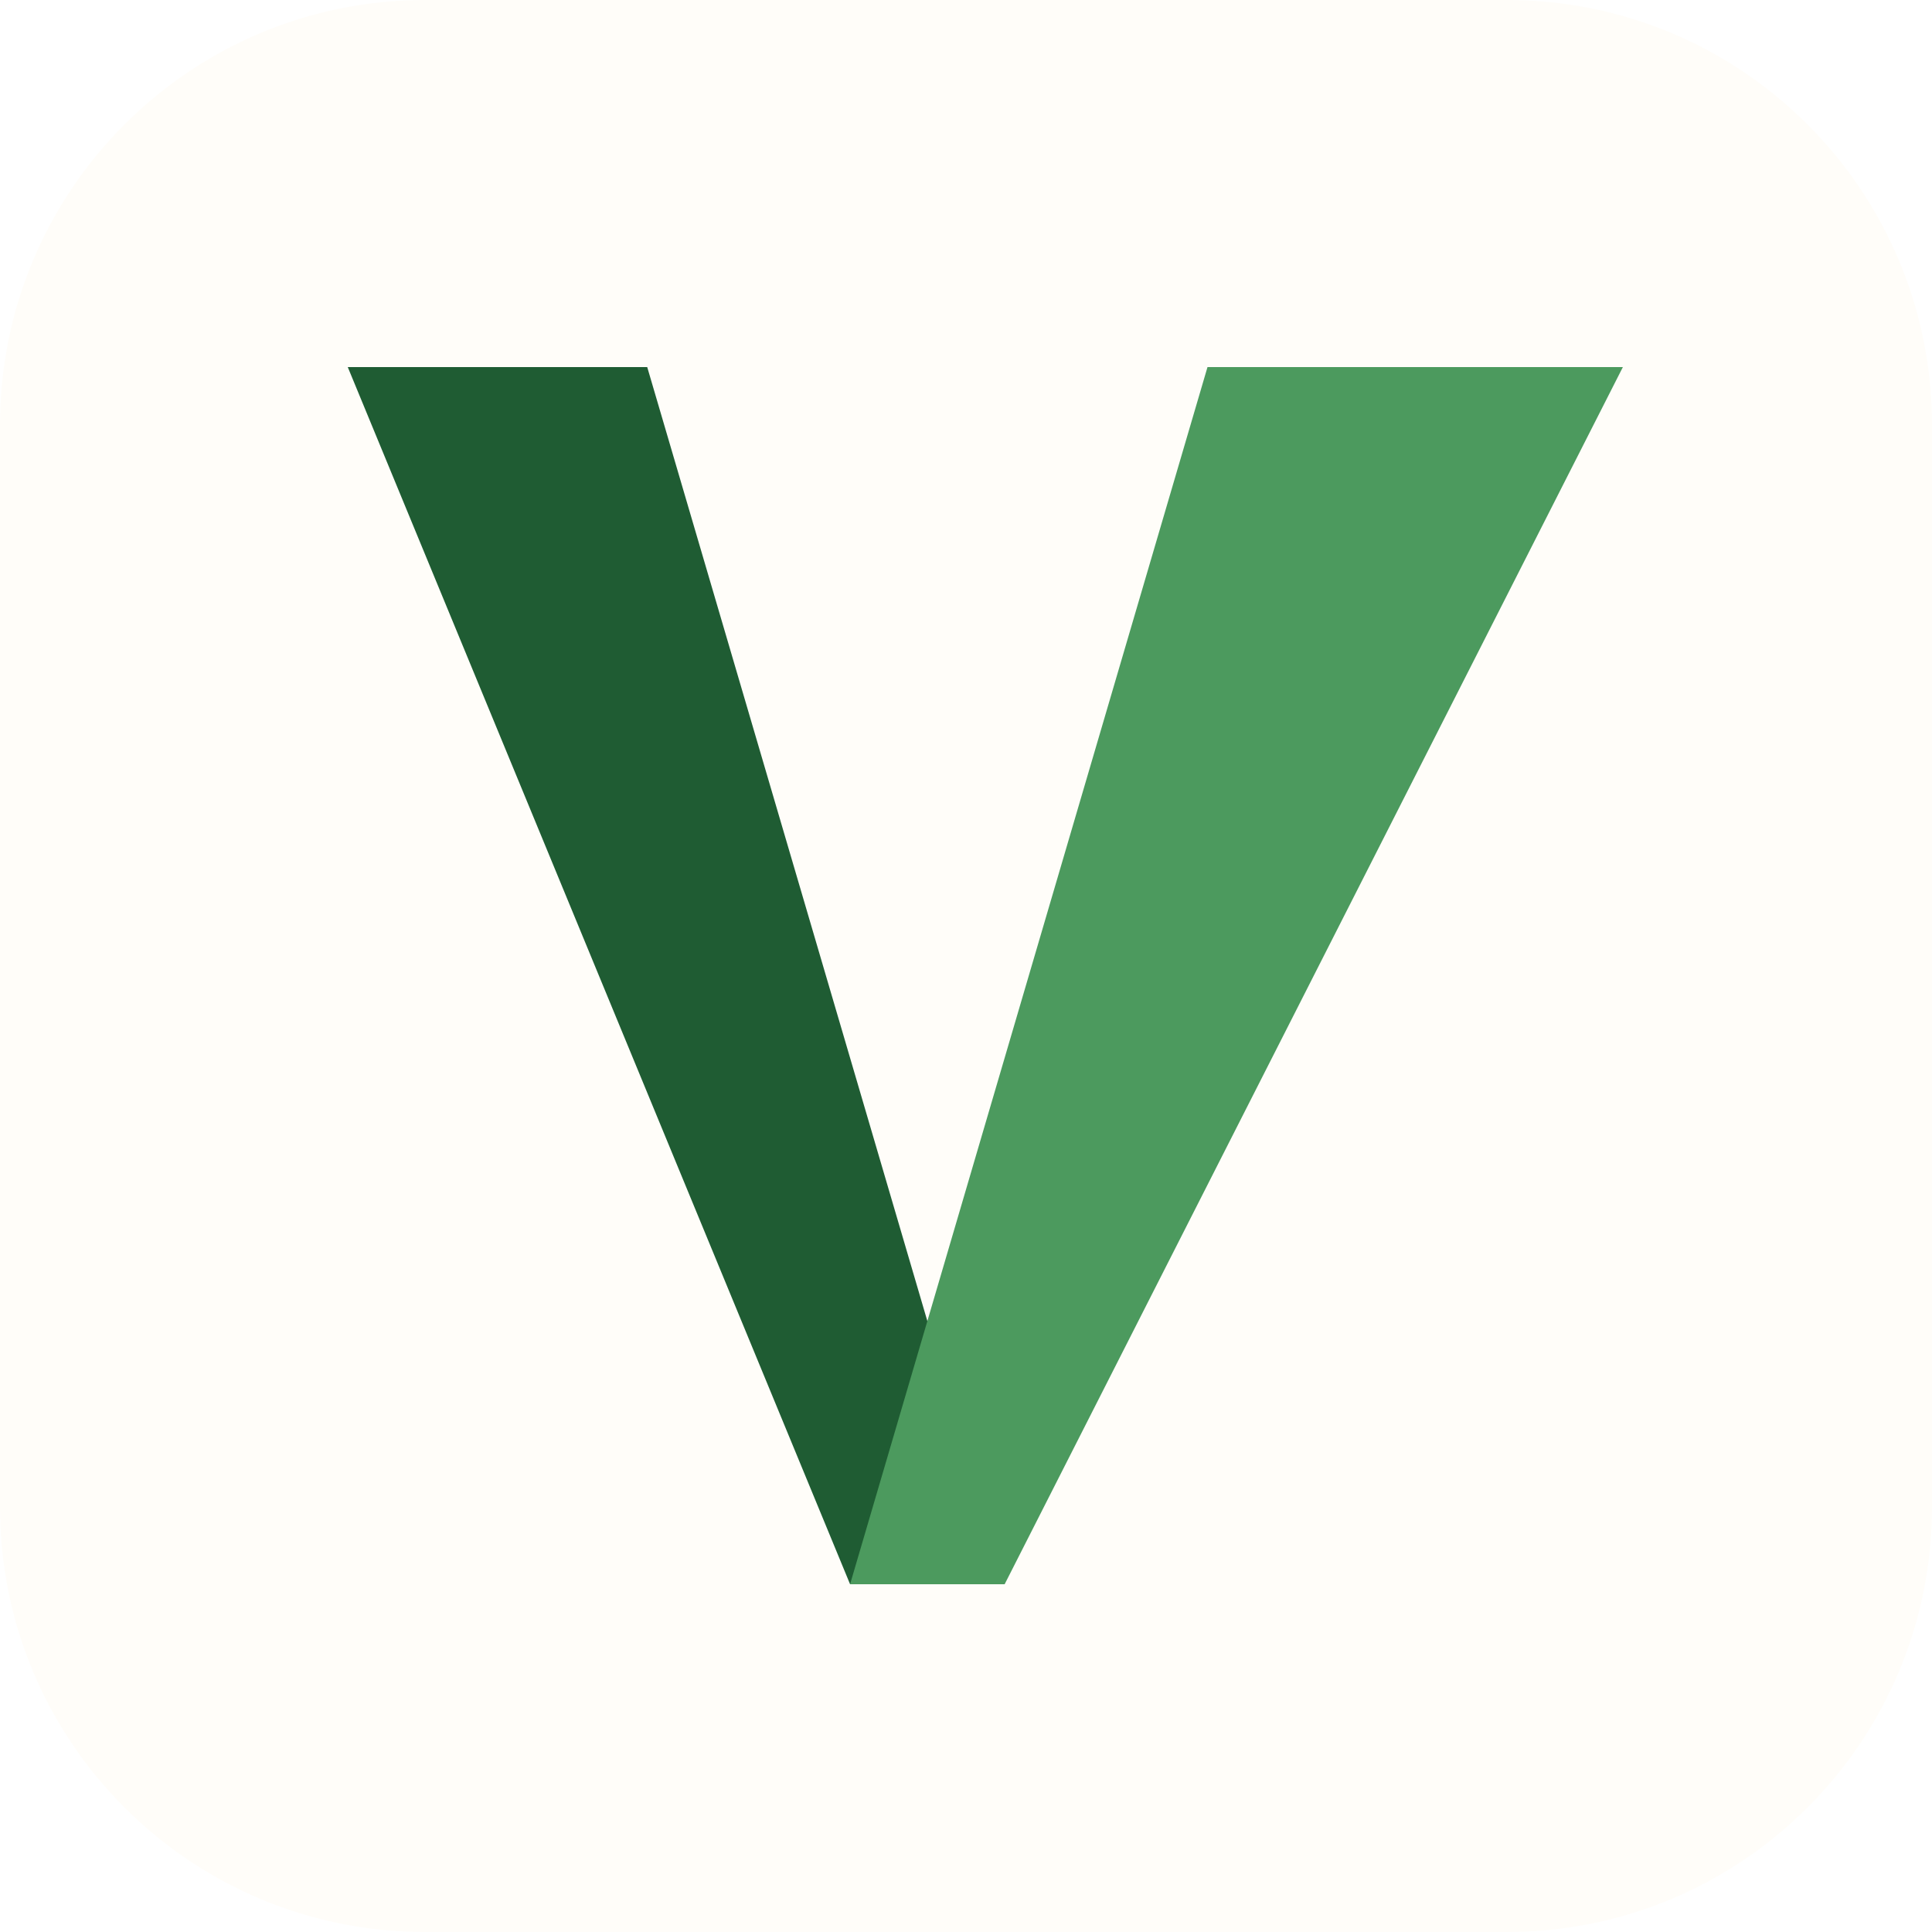
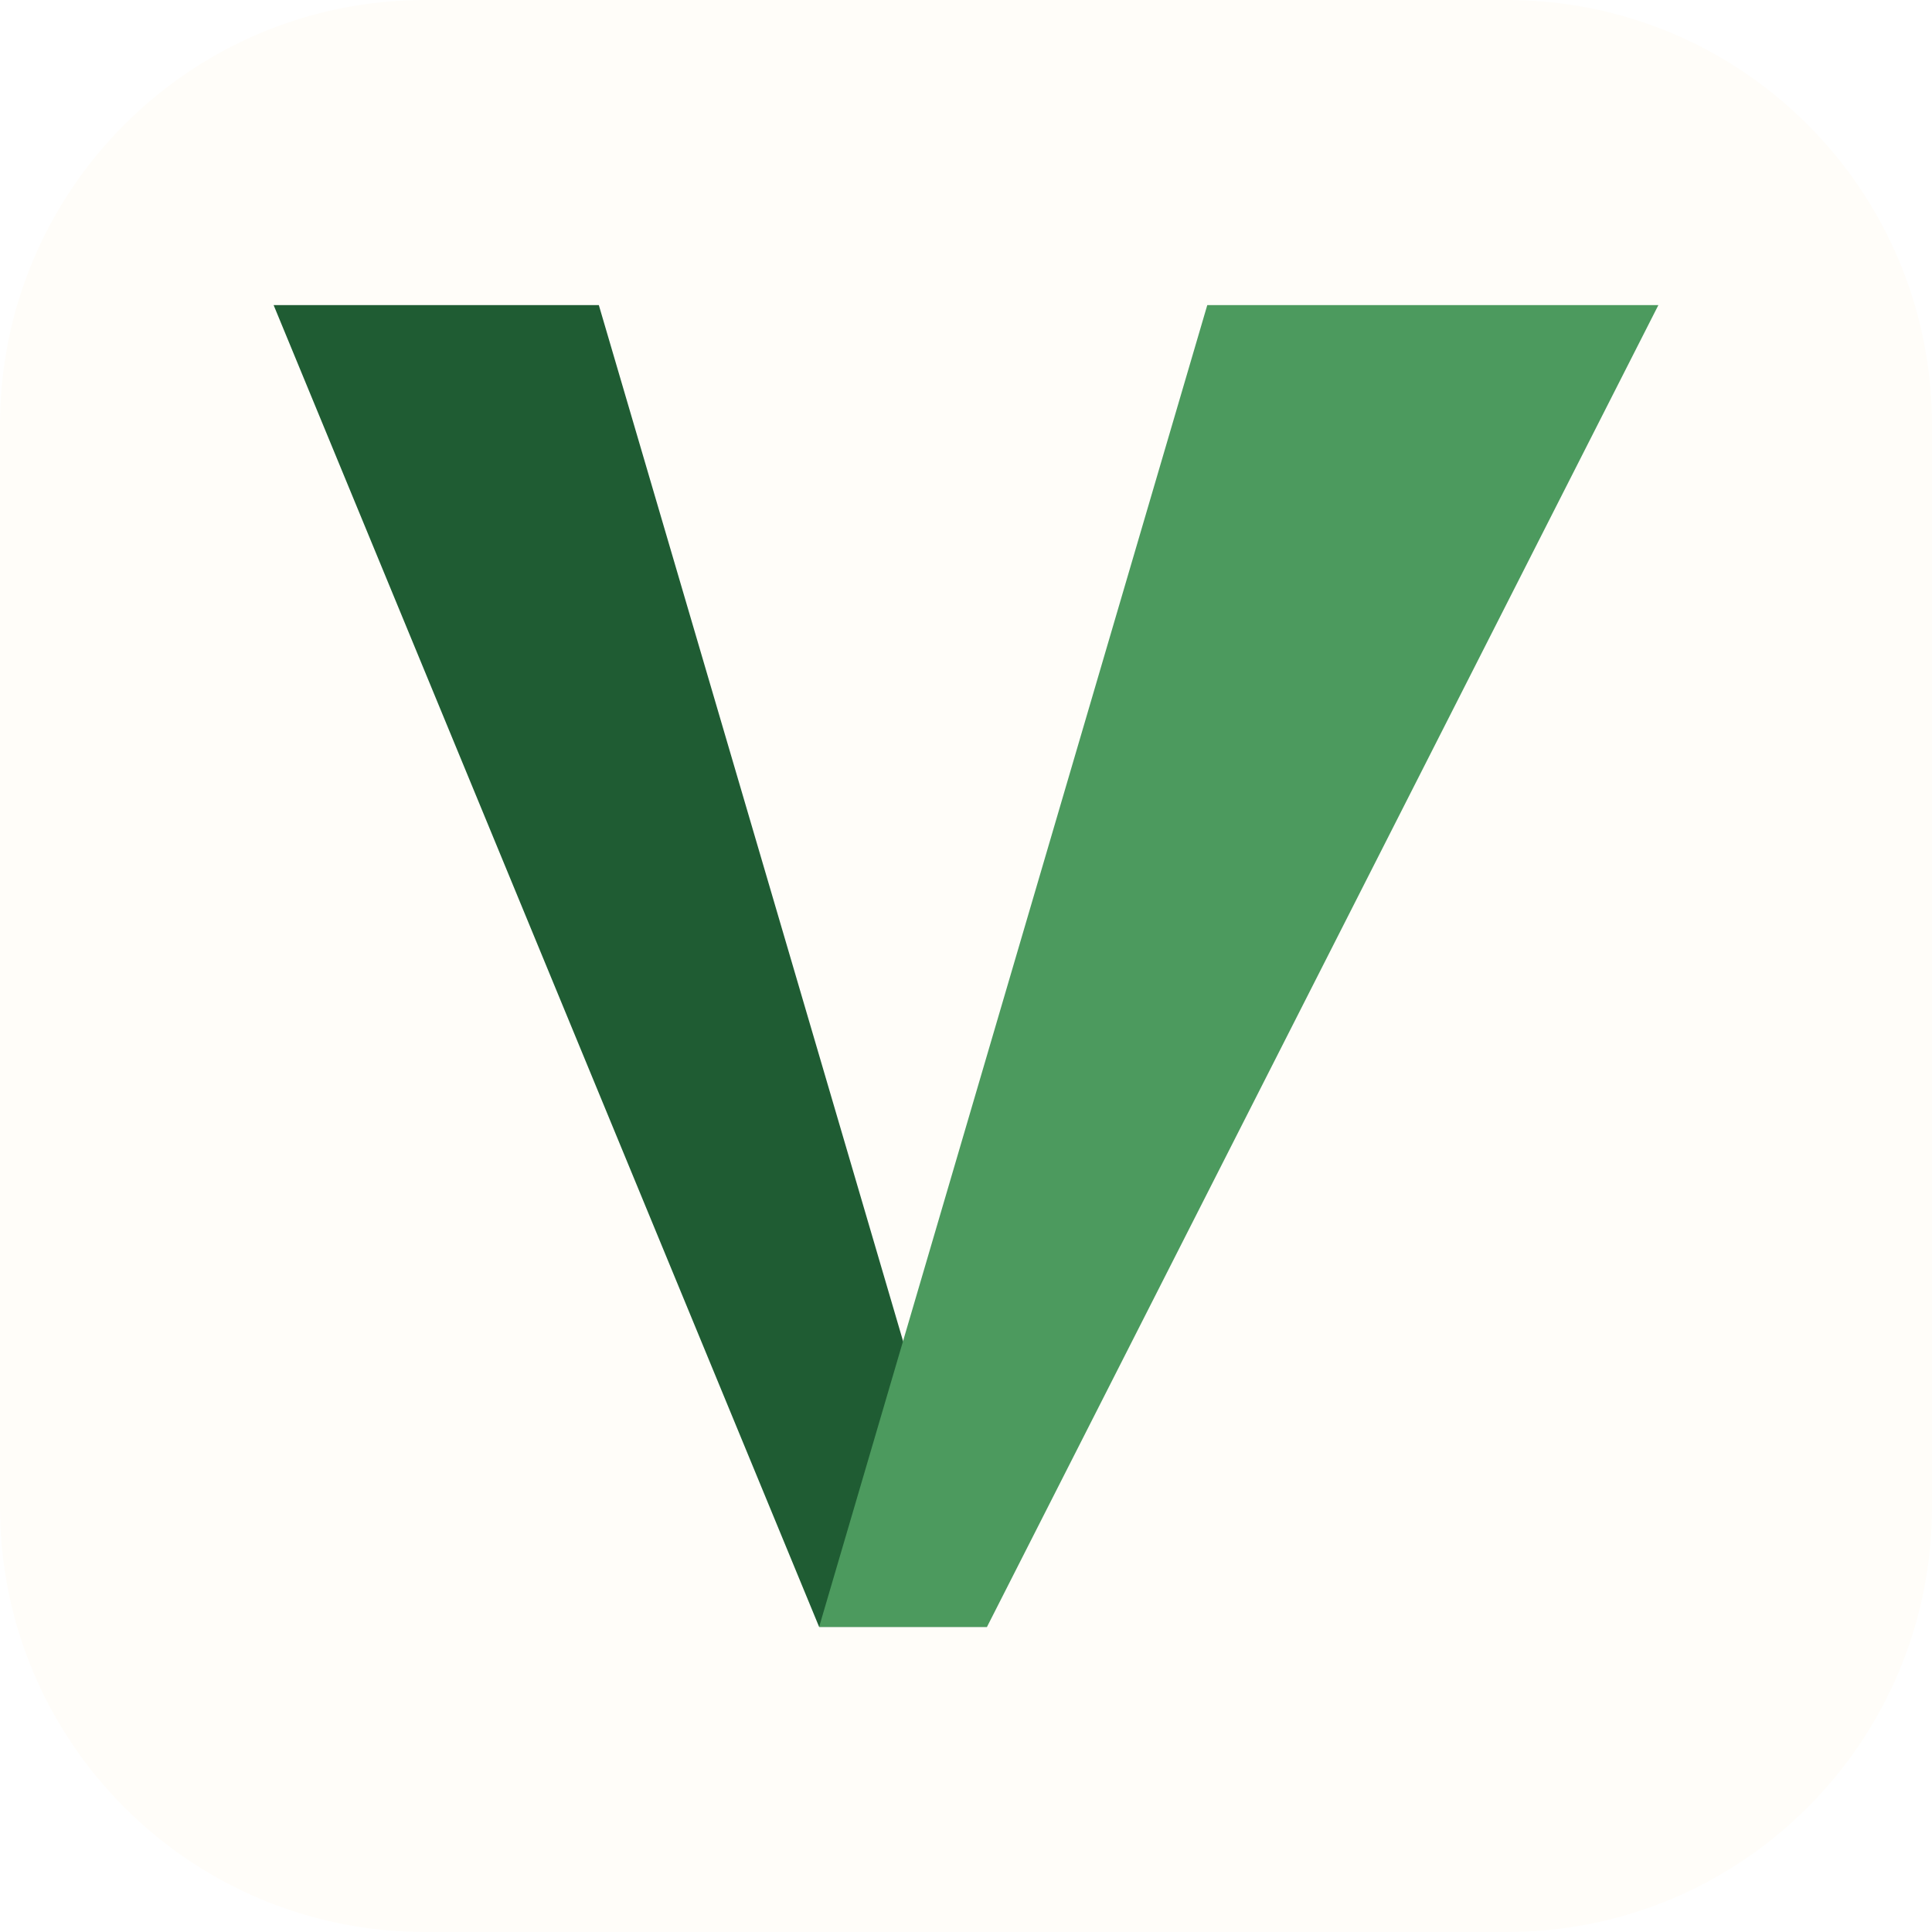
<svg xmlns="http://www.w3.org/2000/svg" viewBox="0 0 100 100">
  <rect width="100" height="100" rx="22" fill="#FFFDF9" />
-   <g transform="translate(0 4) scale(1)">
+   <g transform="translate(50 50) scale(1.086) translate(-51 -46.5)">
    <path d="M18 15 H33.5 L52 78 H44 Z" fill="#1F5C33" />
    <path d="M84 15 H62.5 L44 78 H52 Z" fill="#4C9A5E" />
  </g>
</svg>
